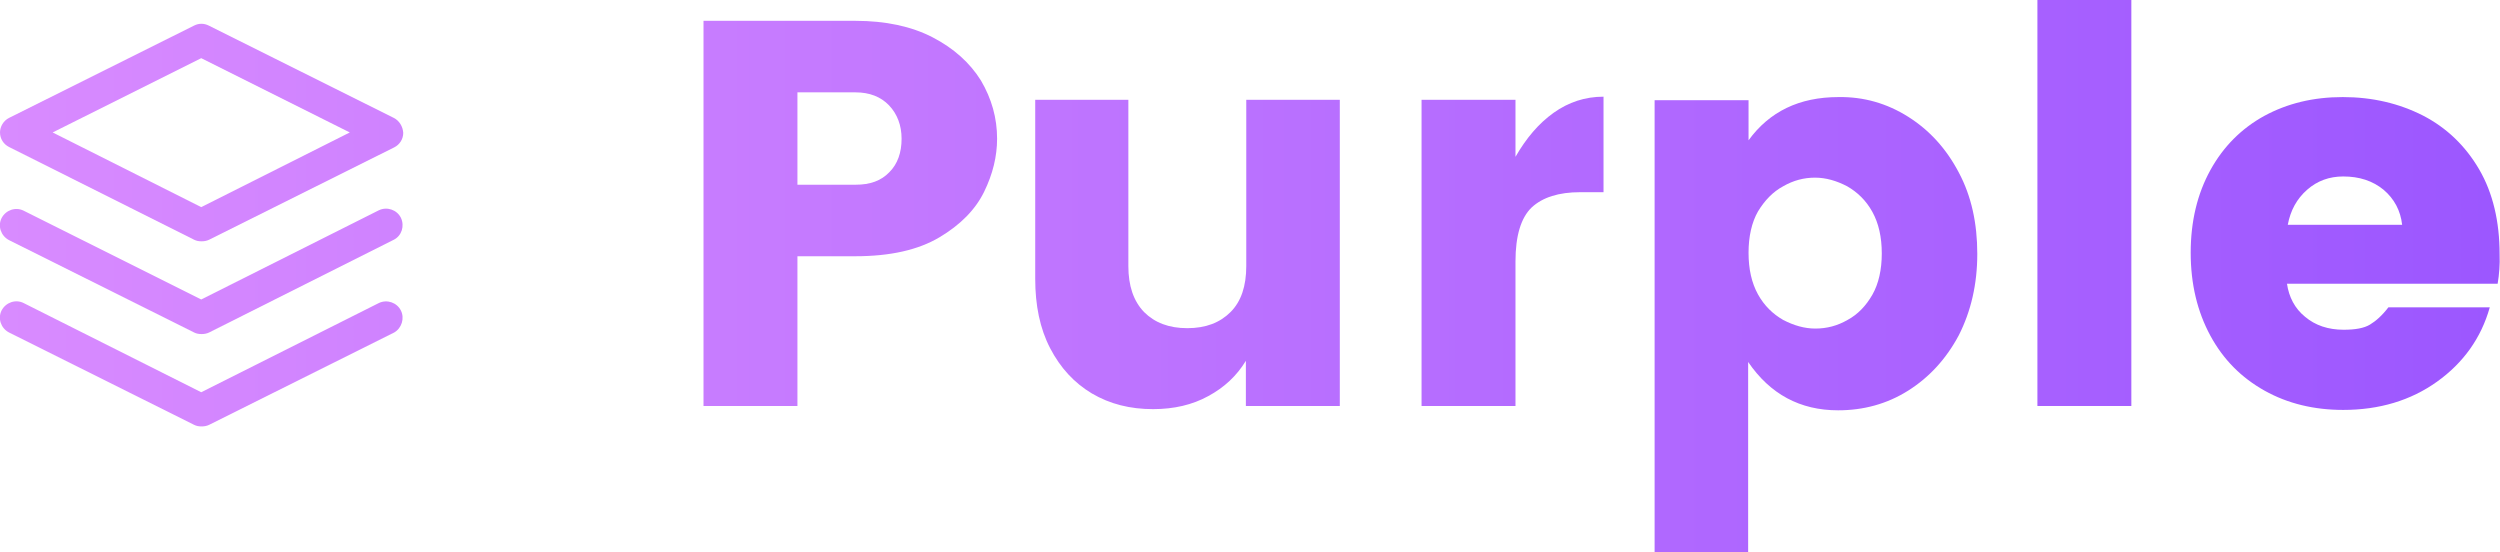
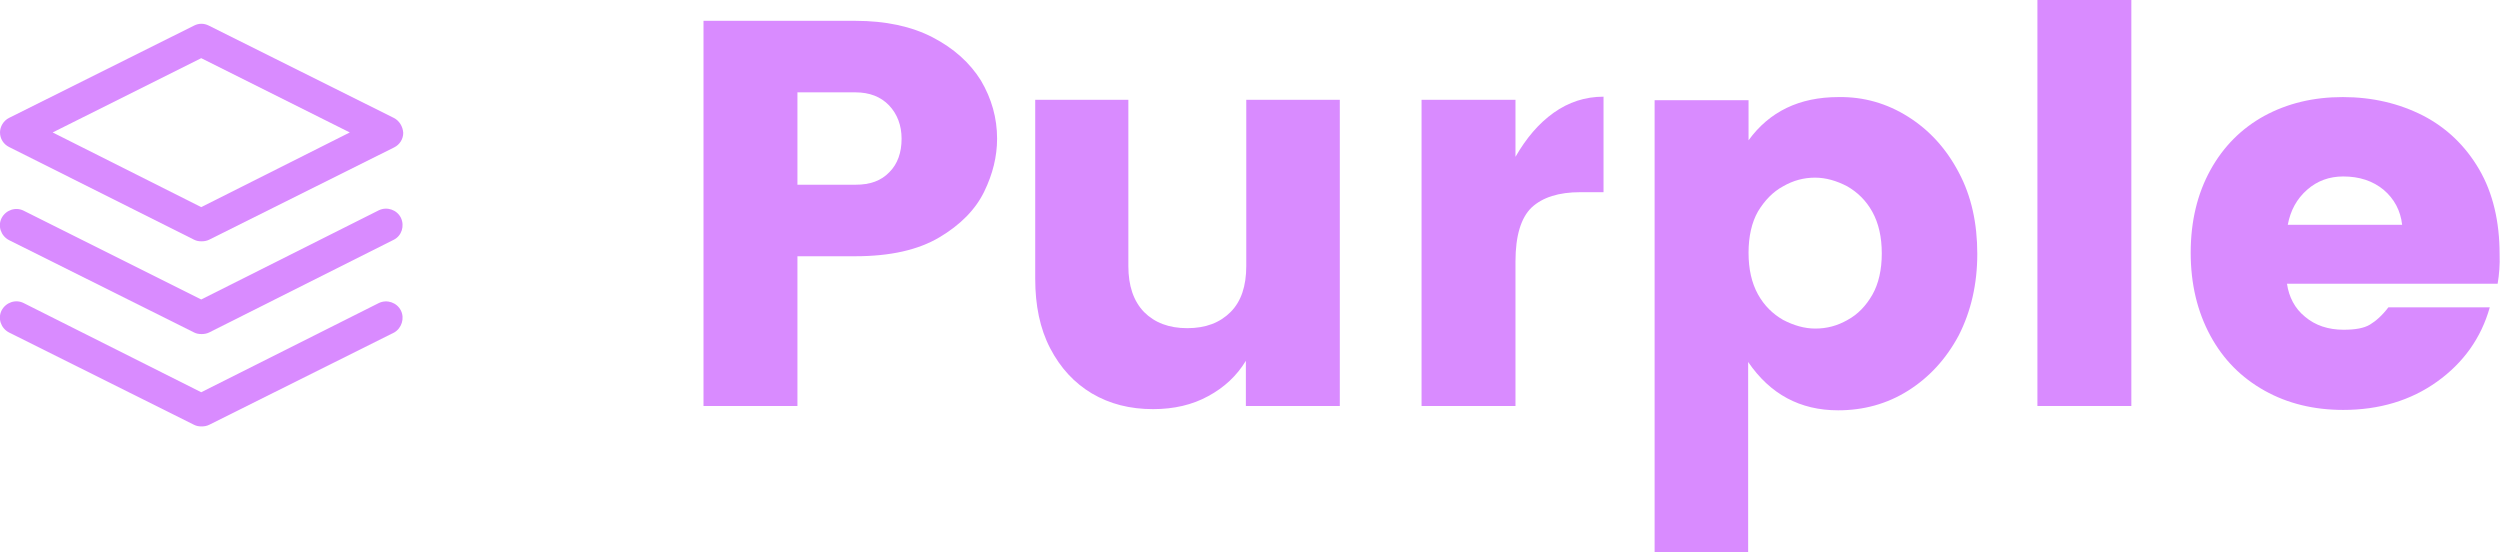
<svg xmlns="http://www.w3.org/2000/svg" version="1.1" id="Layer_1" x="0px" y="0px" viewBox="0 0 636.1 140.4" style="enable-background:new 0 0 636.1 140.4;" xml:space="preserve">
  <style type="text/css">
	.st0{fill:url(#SVGID_1_);}
	.st1{fill:url(#SVGID_2_);}
	.st2{fill:url(#SVGID_3_);}
	.st3{fill:url(#SVGID_4_);}
	.st4{fill:url(#SVGID_5_);}
	.st5{fill:url(#SVGID_6_);}
	.st6{fill:url(#SVGID_7_);}
	.st7{fill:url(#SVGID_8_);}
	.st8{fill:url(#SVGID_9_);}
</style>
-   <linearGradient id="SVGID_1_" gradientUnits="userSpaceOnUse" x1="-14.647" y1="54.292" x2="656.557" y2="54.292">
+   <linearGradient id="SVGID_1_" gradientUnits="userpaceOnUse" x1="-14.647" y1="54.292" x2="656.557" y2="54.292">
    <stop offset="1.502404e-03" style="stop-color:#DA8CFF" />
    <stop offset="1" style="stop-color:#9A55FF" />
  </linearGradient>
  <path class="st0" d="M202.9,65.2v38.1h-23.9v-98h38.7c7.6,0,14.2,1.4,19.6,4.2c5.4,2.8,9.5,6.5,12.3,11c2.7,4.6,4.1,9.5,4.1,14.8  c0,4.5-1.1,9-3.3,13.5c-2.2,4.5-6,8.4-11.4,11.6c-5.4,3.2-12.5,4.8-21.4,4.8H202.9z M226.3,43.8c2.1-2.1,3.1-5,3.1-8.5  c0-3.4-1.1-6.3-3.2-8.5c-2.1-2.2-5-3.3-8.5-3.3h-14.8V47h14.8C221.4,47,224.2,46,226.3,43.8z" />
-   <linearGradient id="SVGID_2_" gradientUnits="userSpaceOnUse" x1="-14.647" y1="64.76" x2="656.557" y2="64.76">
+   <linearGradient id="SVGID_2_" gradientUnits="userpaceOnUse" x1="-14.647" y1="64.76" x2="656.557" y2="64.76">
    <stop offset="1.502404e-03" style="stop-color:#DA8CFF" />
    <stop offset="1" style="stop-color:#9A55FF" />
  </linearGradient>
  <path class="st1" d="M340.9,25.4v77.9H317V91.8c-2.3,3.8-5.5,6.8-9.6,9c-4,2.2-8.7,3.3-14,3.3c-5.9,0-11-1.3-15.6-4  c-4.5-2.7-8-6.5-10.6-11.5c-2.6-5-3.8-10.9-3.8-17.7V25.4h23.7v42.3c0,5,1.3,8.9,4,11.7c2.7,2.7,6.3,4.1,11,4.1  c4.7,0,8.3-1.4,11-4.1c2.7-2.7,4-6.6,4-11.7V25.4H340.9z" />
-   <linearGradient id="SVGID_3_" gradientUnits="userSpaceOnUse" x1="-14.647" y1="63.922" x2="656.557" y2="63.922">
+   <linearGradient id="SVGID_3_" gradientUnits="userpaceOnUse" x1="-14.647" y1="63.922" x2="656.557" y2="63.922">
    <stop offset="1.502404e-03" style="stop-color:#DA8CFF" />
    <stop offset="1" style="stop-color:#9A55FF" />
  </linearGradient>
  <path class="st2" d="M395.3,28.7c3.8-2.7,8-4.1,12.7-4.1v24.3h-5.9c-5.5,0-9.6,1.3-12.4,3.9c-2.7,2.6-4.1,7.2-4.1,13.7v36.8h-23.9  V25.4h23.9v14.5C388.3,35.2,391.5,31.4,395.3,28.7z" />
-   <linearGradient id="SVGID_4_" gradientUnits="userSpaceOnUse" x1="-14.647" y1="82.485" x2="656.557" y2="82.485">
+   <linearGradient id="SVGID_4_" gradientUnits="userpaceOnUse" x1="-14.647" y1="82.485" x2="656.557" y2="82.485">
    <stop offset="1.502404e-03" style="stop-color:#DA8CFF" />
    <stop offset="1" style="stop-color:#9A55FF" />
  </linearGradient>
  <path class="st3" d="M485.5,29.7c5.4,3.4,9.7,8.1,12.9,14.2c3.2,6,4.7,12.9,4.7,20.7c0,7.7-1.6,14.6-4.7,20.7  c-3.2,6-7.5,10.7-12.9,14.1s-11.4,5-17.8,5c-9.7,0-17.3-4.1-22.9-12.3v48.4H421v-115h23.9v10.2c5.3-7.3,12.9-11,22.9-11  C474.2,24.6,480.1,26.3,485.5,29.7z M453.7,47.4c-2.6,1.4-4.7,3.6-6.4,6.4c-1.6,2.8-2.4,6.4-2.4,10.5c0,4.2,0.8,7.7,2.4,10.6  c1.6,2.9,3.8,5,6.4,6.5c2.7,1.4,5.4,2.2,8.2,2.2c2.9,0,5.6-0.7,8.2-2.2c2.6-1.4,4.7-3.6,6.3-6.4c1.6-2.8,2.4-6.4,2.4-10.5  c0-4.2-0.8-7.7-2.4-10.6c-1.6-2.9-3.8-5-6.4-6.5c-2.7-1.4-5.4-2.2-8.2-2.2C459,45.2,456.3,45.9,453.7,47.4z" />
-   <linearGradient id="SVGID_5_" gradientUnits="userSpaceOnUse" x1="-14.647" y1="51.64" x2="656.557" y2="51.64">
+   <linearGradient id="SVGID_5_" gradientUnits="userpaceOnUse" x1="-14.647" y1="51.64" x2="656.557" y2="51.64">
    <stop offset="1.502404e-03" style="stop-color:#DA8CFF" />
    <stop offset="1" style="stop-color:#9A55FF" />
  </linearGradient>
  <path class="st4" d="M542.3,0v103.3h-23.9V0H542.3z" />
-   <linearGradient id="SVGID_6_" gradientUnits="userSpaceOnUse" x1="-14.647" y1="64.411" x2="656.557" y2="64.411">
+   <linearGradient id="SVGID_6_" gradientUnits="userpaceOnUse" x1="-14.647" y1="64.411" x2="656.557" y2="64.411">
    <stop offset="1.502404e-03" style="stop-color:#DA8CFF" />
    <stop offset="1" style="stop-color:#9A55FF" />
  </linearGradient>
  <path class="st5" d="M635.5,72.2h-53.6c0.5,3.4,2,6.3,4.6,8.4c2.6,2.2,5.9,3.3,9.8,3.3c3,0,5.2-0.4,6.7-1.3c1.5-0.9,3.1-2.3,4.7-4.4  h25.8c-2.2,7.8-6.7,14.1-13.4,18.9c-6.7,4.8-14.7,7.2-23.9,7.2c-7.4,0-14.1-1.6-20-4.9c-5.9-3.3-10.5-7.9-13.8-14  c-3.3-6.1-5-13.1-5-21.1c0-8,1.7-15,5-21c3.3-6,7.9-10.6,13.7-13.8c5.9-3.2,12.5-4.8,20-4.8c7.5,0,14.3,1.6,20.4,4.7  c6,3.1,10.8,7.7,14.3,13.7c3.5,6,5.2,13.3,5.2,21.6C636.1,67.3,635.9,69.8,635.5,72.2z M611.2,57.2c-0.4-3.6-2-6.6-4.7-8.9  c-2.8-2.3-6.2-3.4-10.3-3.4c-3.5,0-6.6,1.1-9.2,3.4c-2.6,2.3-4.2,5.2-4.9,8.9H611.2z" />
  <g>
    <g>
-       <linearGradient id="SVGID_7_" gradientUnits="userSpaceOnUse" x1="-14.647" y1="33.748" x2="656.557" y2="33.748">
+       <linearGradient id="SVGID_7_" gradientUnits="userpaceOnUse" x1="-14.647" y1="33.748" x2="656.557" y2="33.748">
        <stop offset="1.502404e-03" style="stop-color:#DA8CFF" />
        <stop offset="1" style="stop-color:#9A55FF" />
      </linearGradient>
      <path class="st6" d="M100.2,30L53.1,6.5c-1.2-0.6-2.5-0.6-3.7,0L2.3,30C0.9,30.7,0,32.2,0,33.7c0,1.6,0.9,3,2.3,3.7L49.4,61    c0.6,0.3,1.2,0.4,1.9,0.4c0.6,0,1.3-0.1,1.9-0.4l47.1-23.5c1.4-0.7,2.3-2.1,2.3-3.7C102.5,32.2,101.6,30.7,100.2,30z M51.2,52.7    L13.4,33.7l37.8-18.9l37.8,18.9L51.2,52.7z" />
    </g>
  </g>
  <g>
    <g>
-       <linearGradient id="SVGID_8_" gradientUnits="userSpaceOnUse" x1="-14.647" y1="92.608" x2="656.557" y2="92.608">
+       <linearGradient id="SVGID_8_" gradientUnits="userpaceOnUse" x1="-14.647" y1="92.608" x2="656.557" y2="92.608">
        <stop offset="1.502404e-03" style="stop-color:#DA8CFF" />
        <stop offset="1" style="stop-color:#9A55FF" />
      </linearGradient>
      <path class="st7" d="M102,79c-1-2-3.5-2.9-5.6-1.9L51.2,99.8L6,77.1c-2-1-4.5-0.2-5.6,1.9c-1,2-0.2,4.5,1.9,5.6l47.1,23.5    c0.6,0.3,1.2,0.4,1.9,0.4c0.6,0,1.3-0.1,1.9-0.4l47.1-23.5C102.2,83.5,103,81,102,79z" />
    </g>
  </g>
  <g>
    <g>
-       <linearGradient id="SVGID_9_" gradientUnits="userSpaceOnUse" x1="-14.647" y1="69.064" x2="656.557" y2="69.064">
+       <linearGradient id="SVGID_9_" gradientUnits="userpaceOnUse" x1="-14.647" y1="69.064" x2="656.557" y2="69.064">
        <stop offset="1.502404e-03" style="stop-color:#DA8CFF" />
        <stop offset="1" style="stop-color:#9A55FF" />
      </linearGradient>
      <path class="st8" d="M102,55.4c-1-2-3.5-2.9-5.6-1.9L51.2,76.2L6,53.6c-2-1-4.5-0.2-5.6,1.9c-1,2-0.2,4.5,1.9,5.6l47.1,23.5    c0.6,0.3,1.2,0.4,1.9,0.4c0.6,0,1.3-0.1,1.9-0.4L100.2,61C102.2,60,103,57.5,102,55.4z" />
    </g>
  </g>
</svg>
